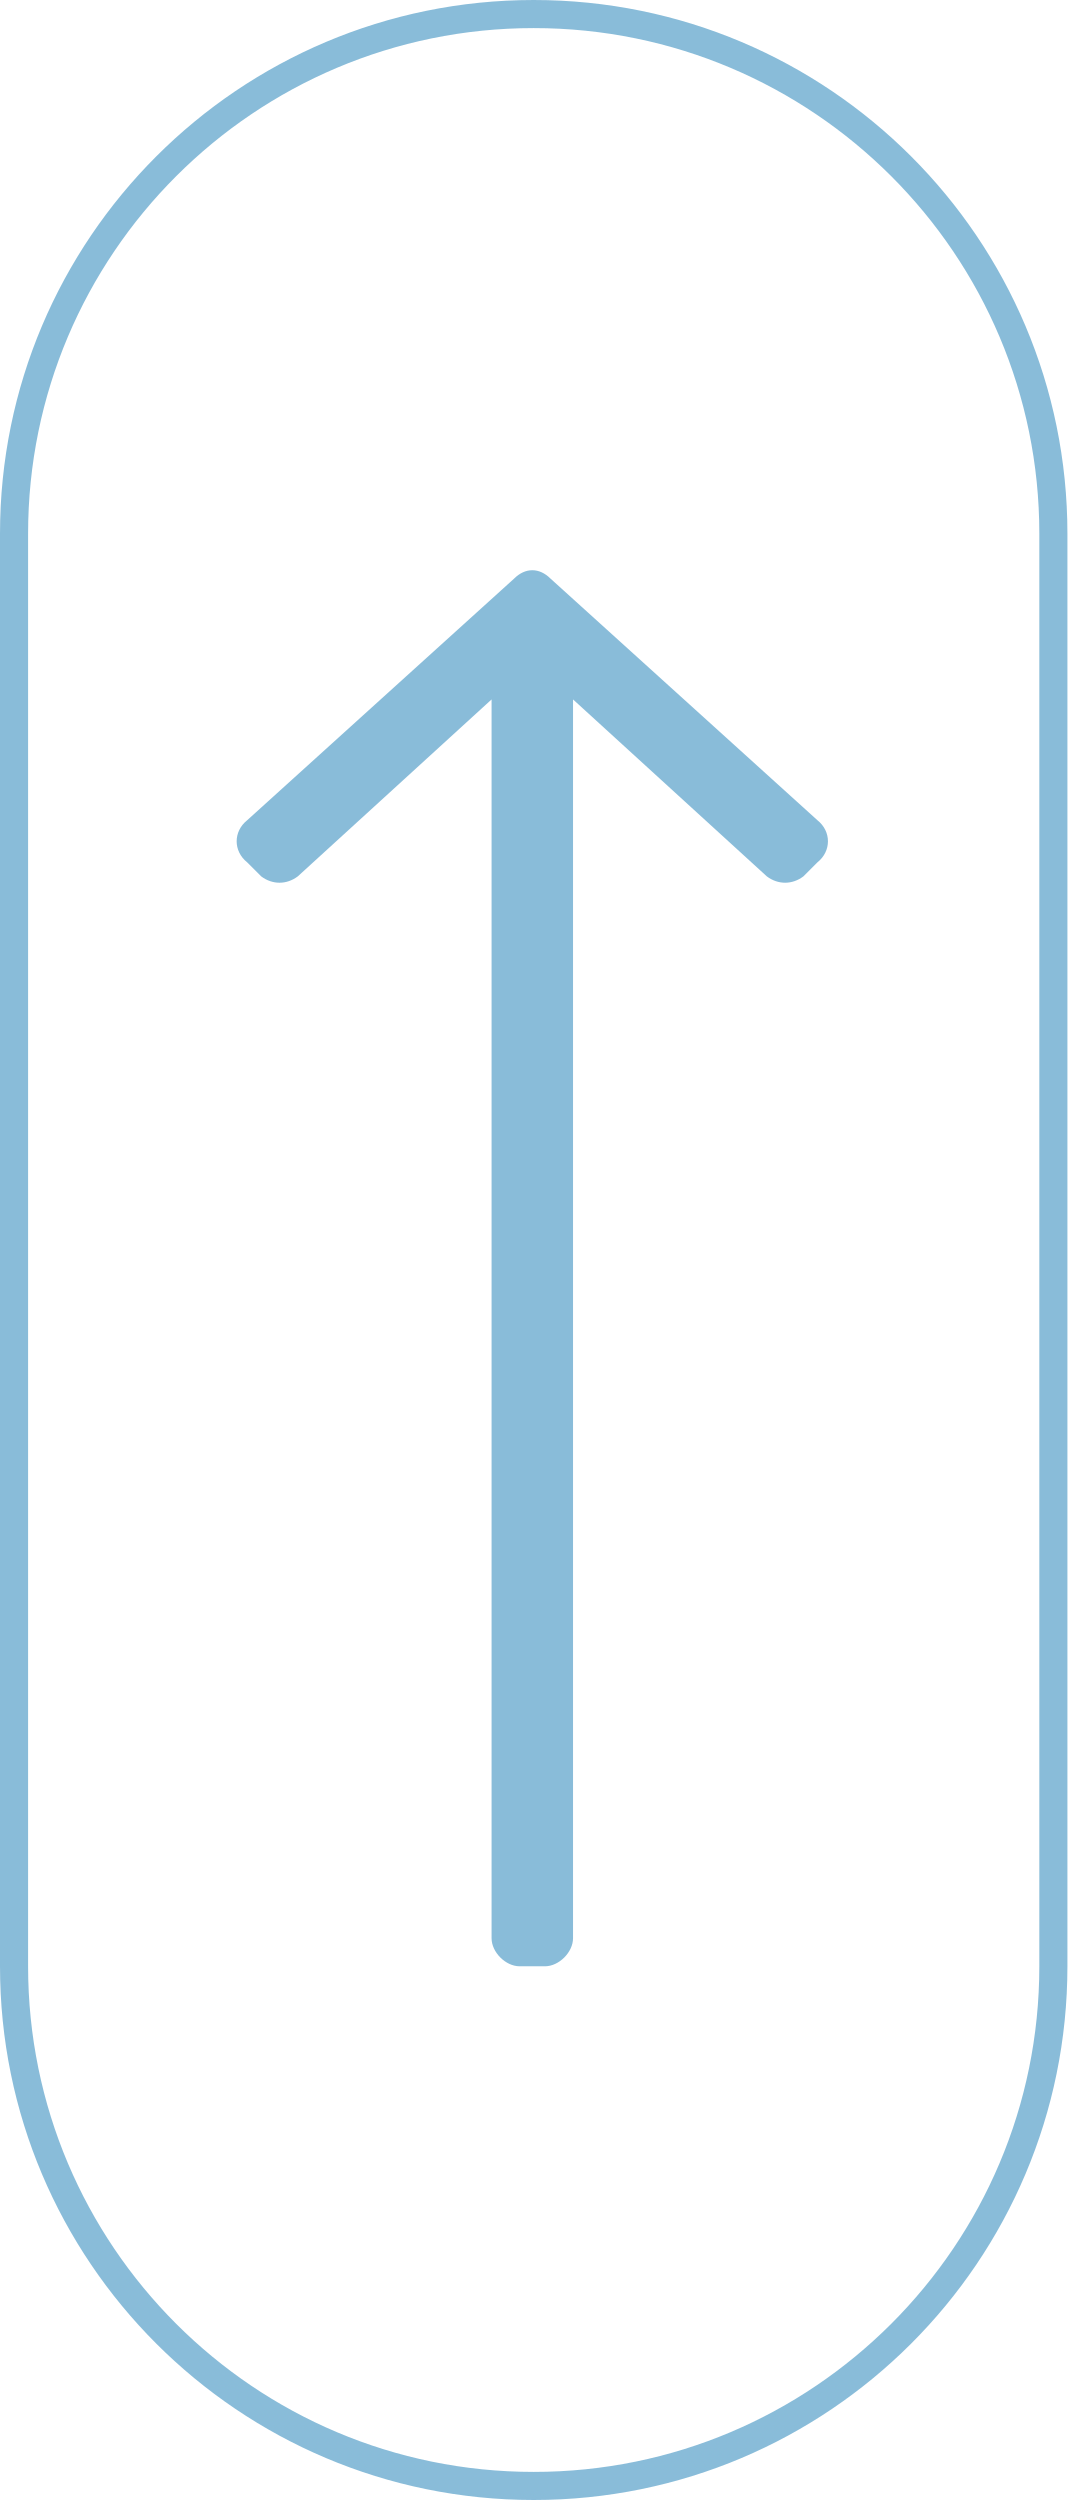
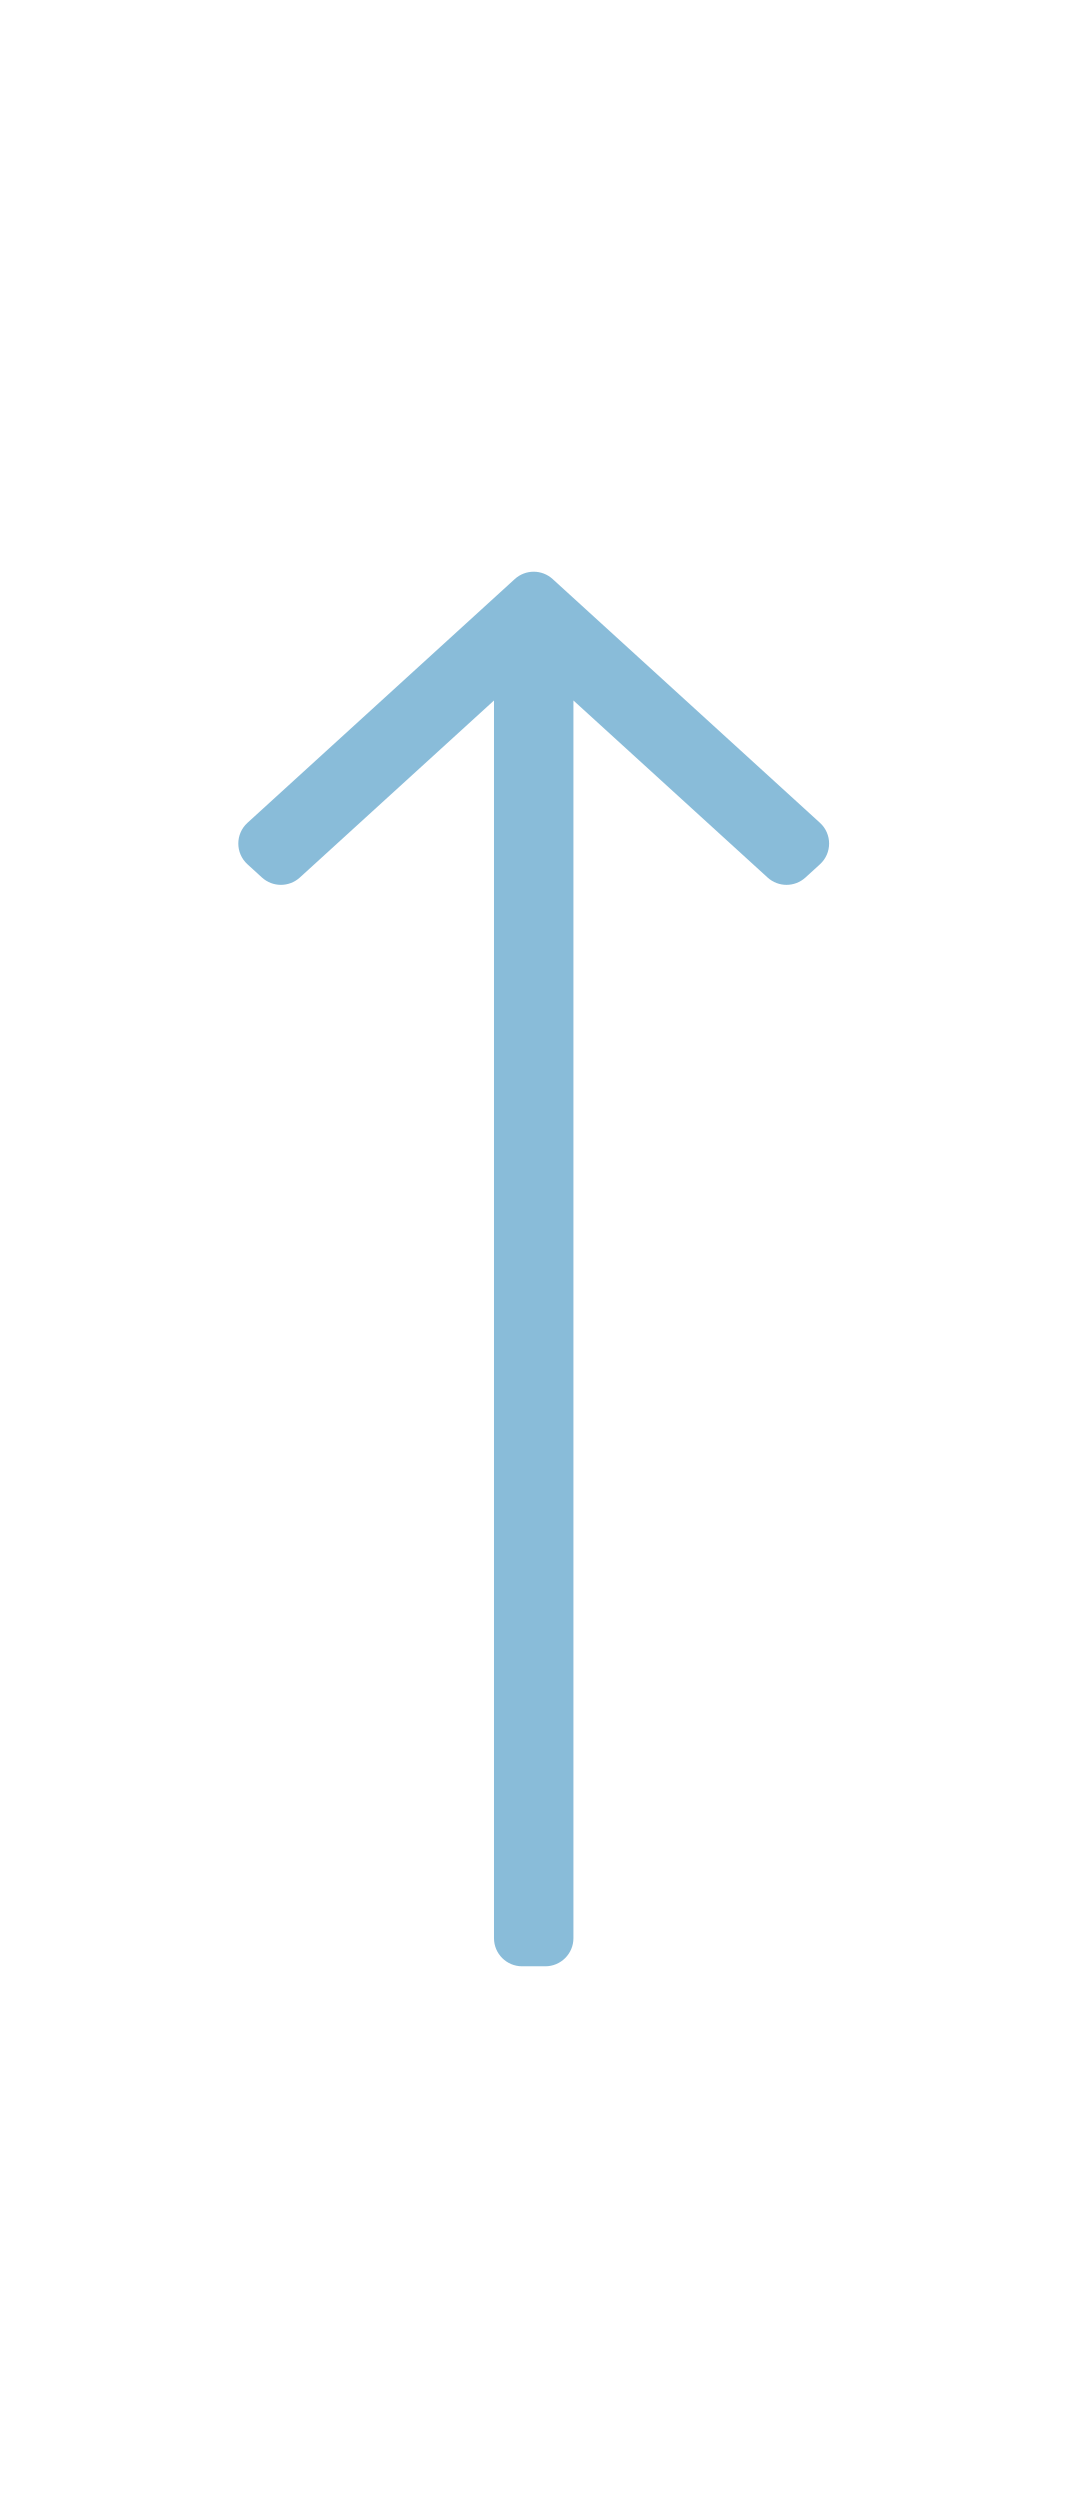
<svg xmlns="http://www.w3.org/2000/svg" width="38" height="89" viewBox="0 0 38 89" fill="none">
-   <path d="M17.5 24.9L10.6 31.2C10.2 31.5 9.7 31.5 9.3 31.2L8.8 30.7C8.3 30.3 8.3 29.6 8.8 29.2L18.3 20.6C18.7 20.2 19.2 20.2 19.6 20.6L29.1 29.2C29.6 29.6 29.6 30.3 29.1 30.7L28.6 31.2C28.2 31.5 27.7 31.5 27.3 31.2L20.4 24.9L20.4 69C20.4 69.5 19.9 70 19.4 70H18.5C18.0 70 17.5 69.5 17.5 69L17.5 24.9Z" fill="#89BCD9" />
-   <rect x="0.5" y="0.5" width="37" height="88" rx="18.5" stroke="#89BCD9" />
+   <path d="M17.586 24.937L10.674 31.24C10.292 31.588 9.708 31.588 9.326 31.24L8.81 30.769C8.375 30.373 8.375 29.688 8.81 29.292L18.326 20.614C18.708 20.266 19.292 20.266 19.674 20.614L29.19 29.292C29.625 29.688 29.625 30.373 29.19 30.769L28.674 31.24C28.292 31.588 27.708 31.588 27.326 31.24L20.414 24.937L20.414 69C20.414 69.552 19.966 70 19.414 70H18.586C18.034 70 17.586 69.552 17.586 69L17.586 24.937Z" fill="#89BCD9" />
</svg>
